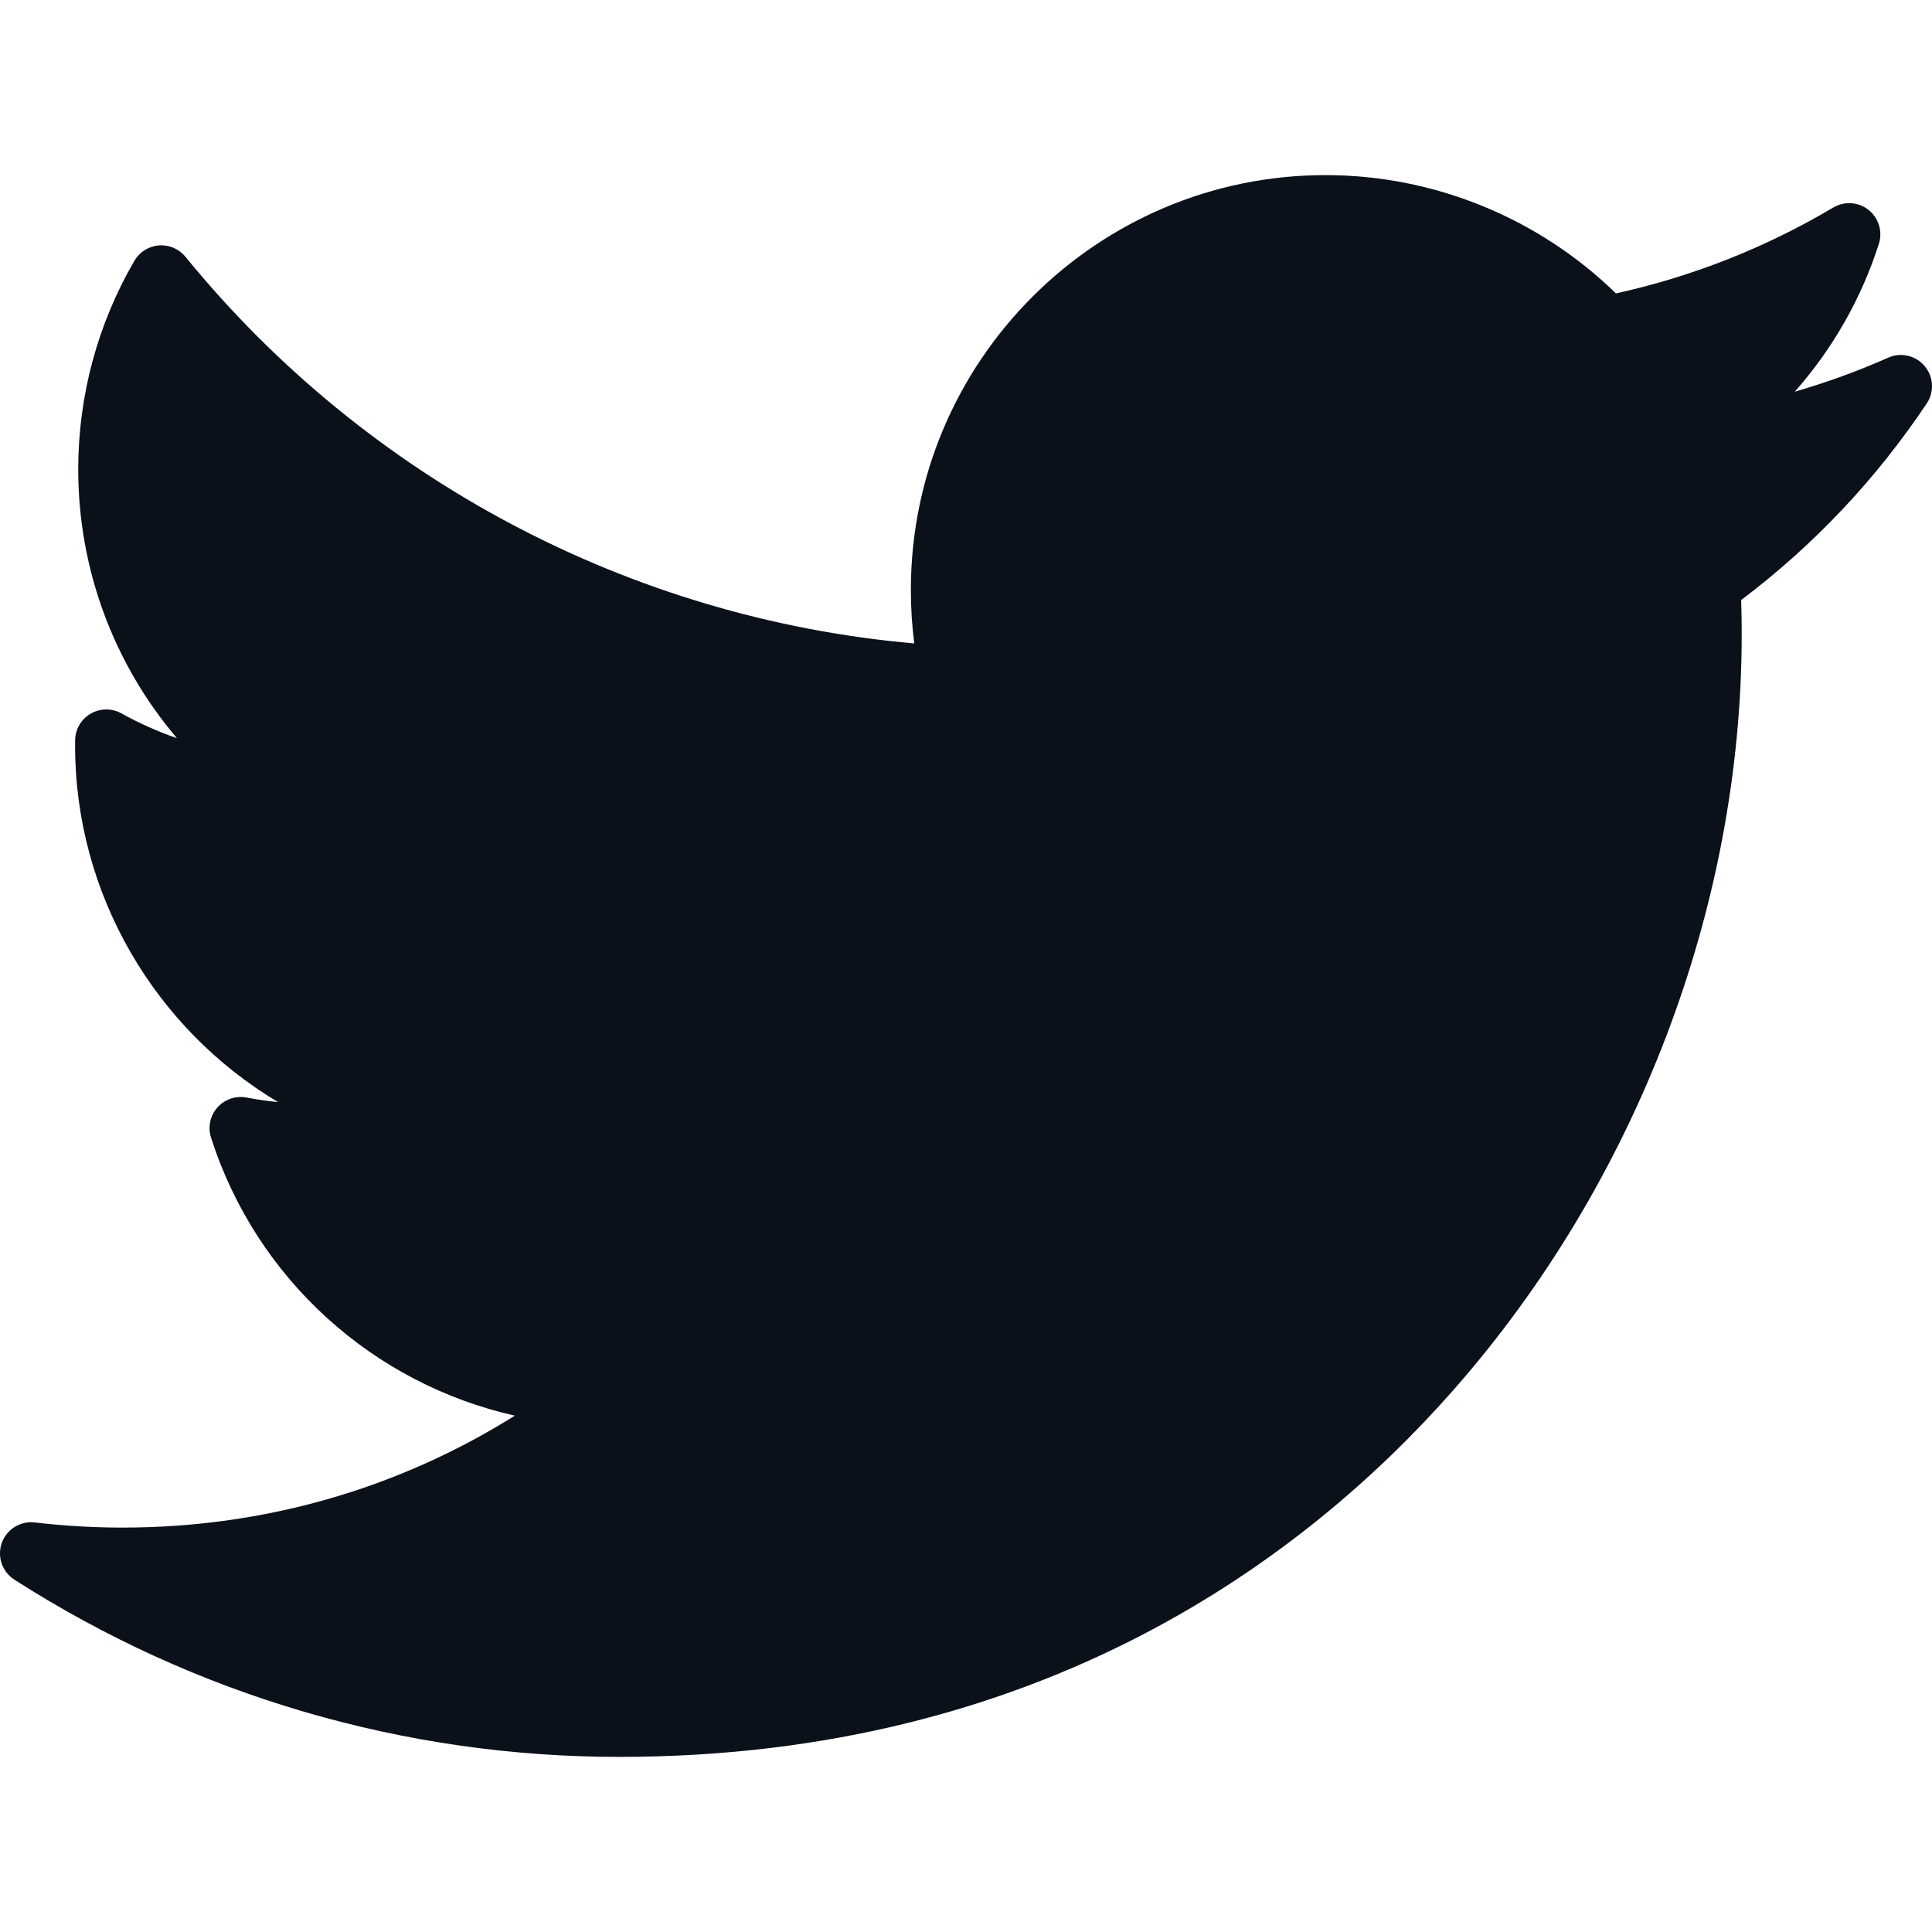
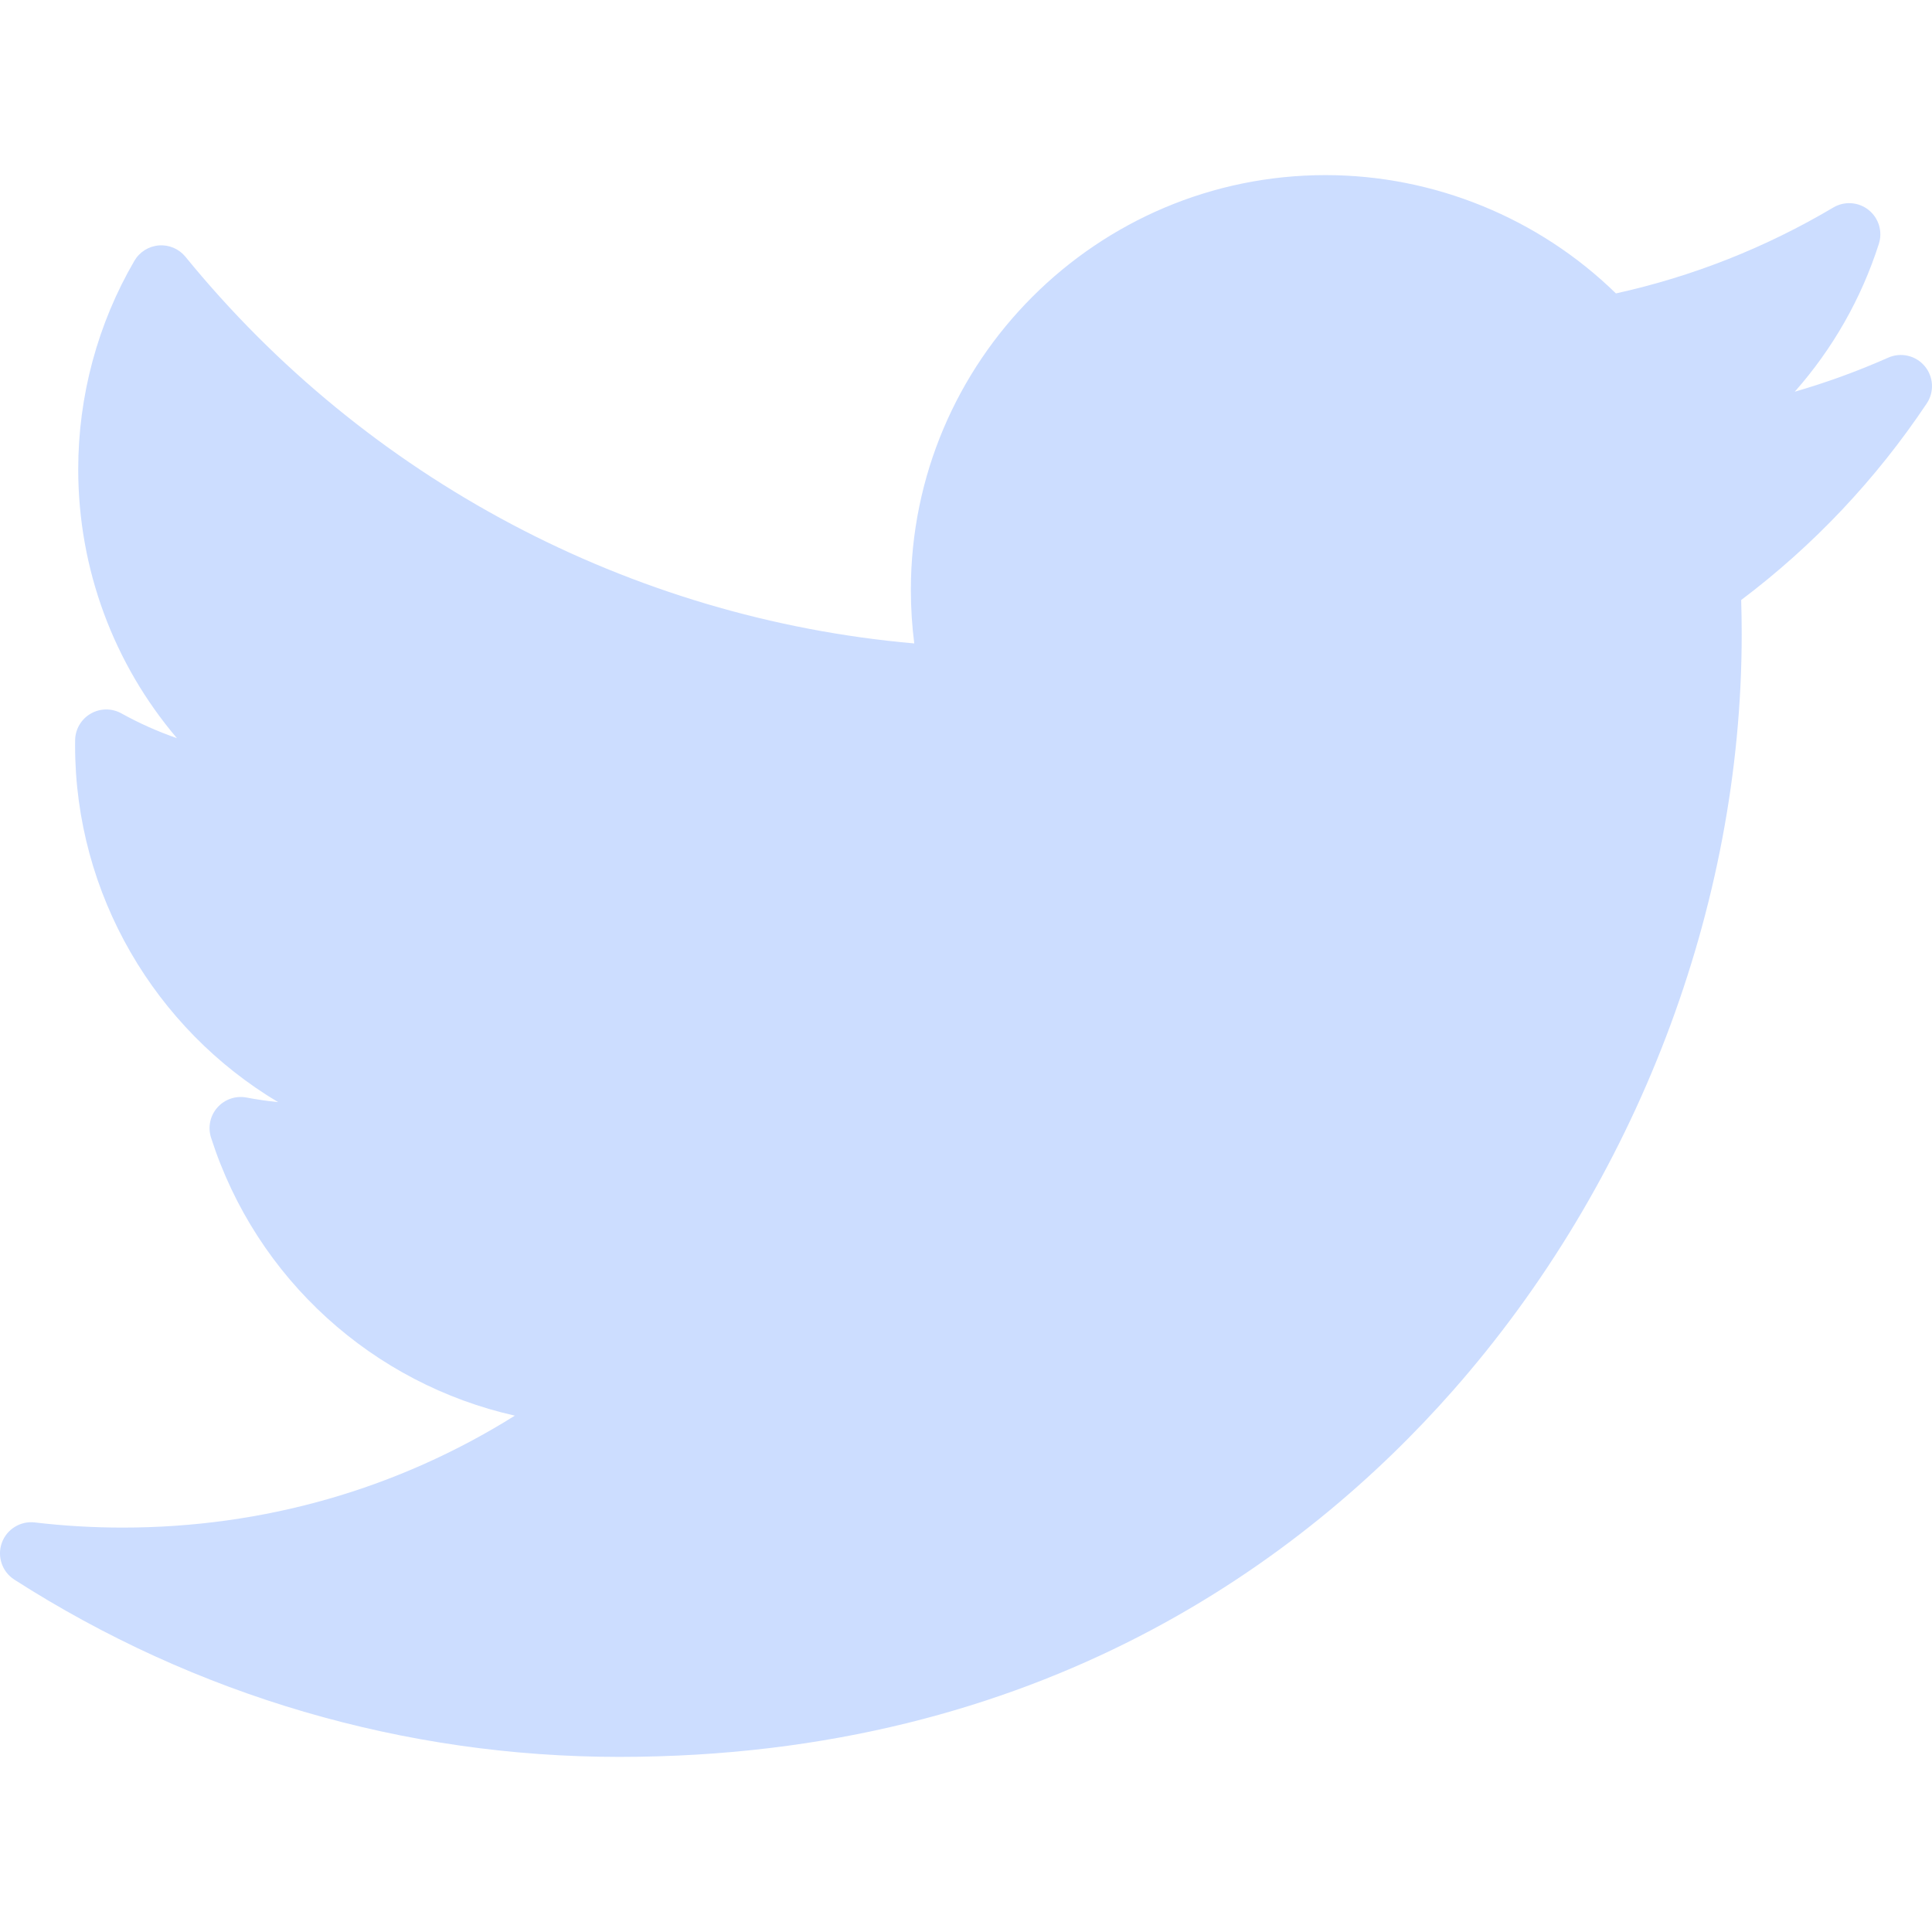
<svg xmlns="http://www.w3.org/2000/svg" version="1.1" id="Layer_1" x="0px" y="0px" viewBox="0 0 310 310" style="enable-background:new 0 0 310 310;" xml:space="preserve">
  <g id="XMLID_826_">
-     <path fill="#0a111a" id="XMLID_827_" d="M302.973,57.388c-4.87,2.16-9.877,3.983-14.993,5.463c6.057-6.85,10.675-14.91,13.494-23.73   c0.632-1.977-0.023-4.141-1.648-5.434c-1.623-1.294-3.878-1.449-5.665-0.39c-10.865,6.444-22.587,11.075-34.878,13.783   c-12.381-12.098-29.197-18.983-46.581-18.983c-36.695,0-66.549,29.853-66.549,66.547c0,2.89,0.183,5.764,0.545,8.598   C101.163,99.244,58.83,76.863,29.76,41.204c-1.036-1.271-2.632-1.956-4.266-1.825c-1.635,0.128-3.104,1.05-3.93,2.467   c-5.896,10.117-9.013,21.688-9.013,33.461c0,16.035,5.725,31.249,15.838,43.137c-3.075-1.065-6.059-2.396-8.907-3.977   c-1.529-0.851-3.395-0.838-4.914,0.033c-1.52,0.871-2.473,2.473-2.513,4.224c-0.007,0.295-0.007,0.59-0.007,0.889   c0,23.935,12.882,45.484,32.577,57.229c-1.692-0.169-3.383-0.414-5.063-0.735c-1.732-0.331-3.513,0.276-4.681,1.597   c-1.17,1.32-1.557,3.16-1.018,4.84c7.29,22.76,26.059,39.501,48.749,44.605c-18.819,11.787-40.34,17.961-62.932,17.961   c-4.714,0-9.455-0.277-14.095-0.826c-2.305-0.274-4.509,1.087-5.294,3.279c-0.785,2.193,0.047,4.638,2.008,5.895   c29.023,18.609,62.582,28.445,97.047,28.445c67.754,0,110.139-31.95,133.764-58.753c29.46-33.421,46.356-77.658,46.356-121.367   c0-1.826-0.028-3.67-0.084-5.508c11.623-8.757,21.63-19.355,29.773-31.536c1.237-1.85,1.103-4.295-0.33-5.998   C307.394,57.037,305.009,56.486,302.973,57.388z" />
+     <path fill="#cdf" id="XMLID_827_" d="M302.973,57.388c-4.87,2.16-9.877,3.983-14.993,5.463c6.057-6.85,10.675-14.91,13.494-23.73   c0.632-1.977-0.023-4.141-1.648-5.434c-1.623-1.294-3.878-1.449-5.665-0.39c-10.865,6.444-22.587,11.075-34.878,13.783   c-12.381-12.098-29.197-18.983-46.581-18.983c-36.695,0-66.549,29.853-66.549,66.547c0,2.89,0.183,5.764,0.545,8.598   C101.163,99.244,58.83,76.863,29.76,41.204c-1.036-1.271-2.632-1.956-4.266-1.825c-1.635,0.128-3.104,1.05-3.93,2.467   c-5.896,10.117-9.013,21.688-9.013,33.461c0,16.035,5.725,31.249,15.838,43.137c-3.075-1.065-6.059-2.396-8.907-3.977   c-1.529-0.851-3.395-0.838-4.914,0.033c-1.52,0.871-2.473,2.473-2.513,4.224c-0.007,0.295-0.007,0.59-0.007,0.889   c0,23.935,12.882,45.484,32.577,57.229c-1.692-0.169-3.383-0.414-5.063-0.735c-1.732-0.331-3.513,0.276-4.681,1.597   c-1.17,1.32-1.557,3.16-1.018,4.84c7.29,22.76,26.059,39.501,48.749,44.605c-18.819,11.787-40.34,17.961-62.932,17.961   c-4.714,0-9.455-0.277-14.095-0.826c-2.305-0.274-4.509,1.087-5.294,3.279c-0.785,2.193,0.047,4.638,2.008,5.895   c29.023,18.609,62.582,28.445,97.047,28.445c67.754,0,110.139-31.95,133.764-58.753c29.46-33.421,46.356-77.658,46.356-121.367   c0-1.826-0.028-3.67-0.084-5.508c11.623-8.757,21.63-19.355,29.773-31.536c1.237-1.85,1.103-4.295-0.33-5.998   C307.394,57.037,305.009,56.486,302.973,57.388z" />
  </g>
  <g>
</g>
  <g>
</g>
  <g>
</g>
  <g>
</g>
  <g>
</g>
  <g>
</g>
  <g>
</g>
  <g>
</g>
  <g>
</g>
  <g>
</g>
  <g>
</g>
  <g>
</g>
  <g>
</g>
  <g>
</g>
  <g>
</g>
</svg>
